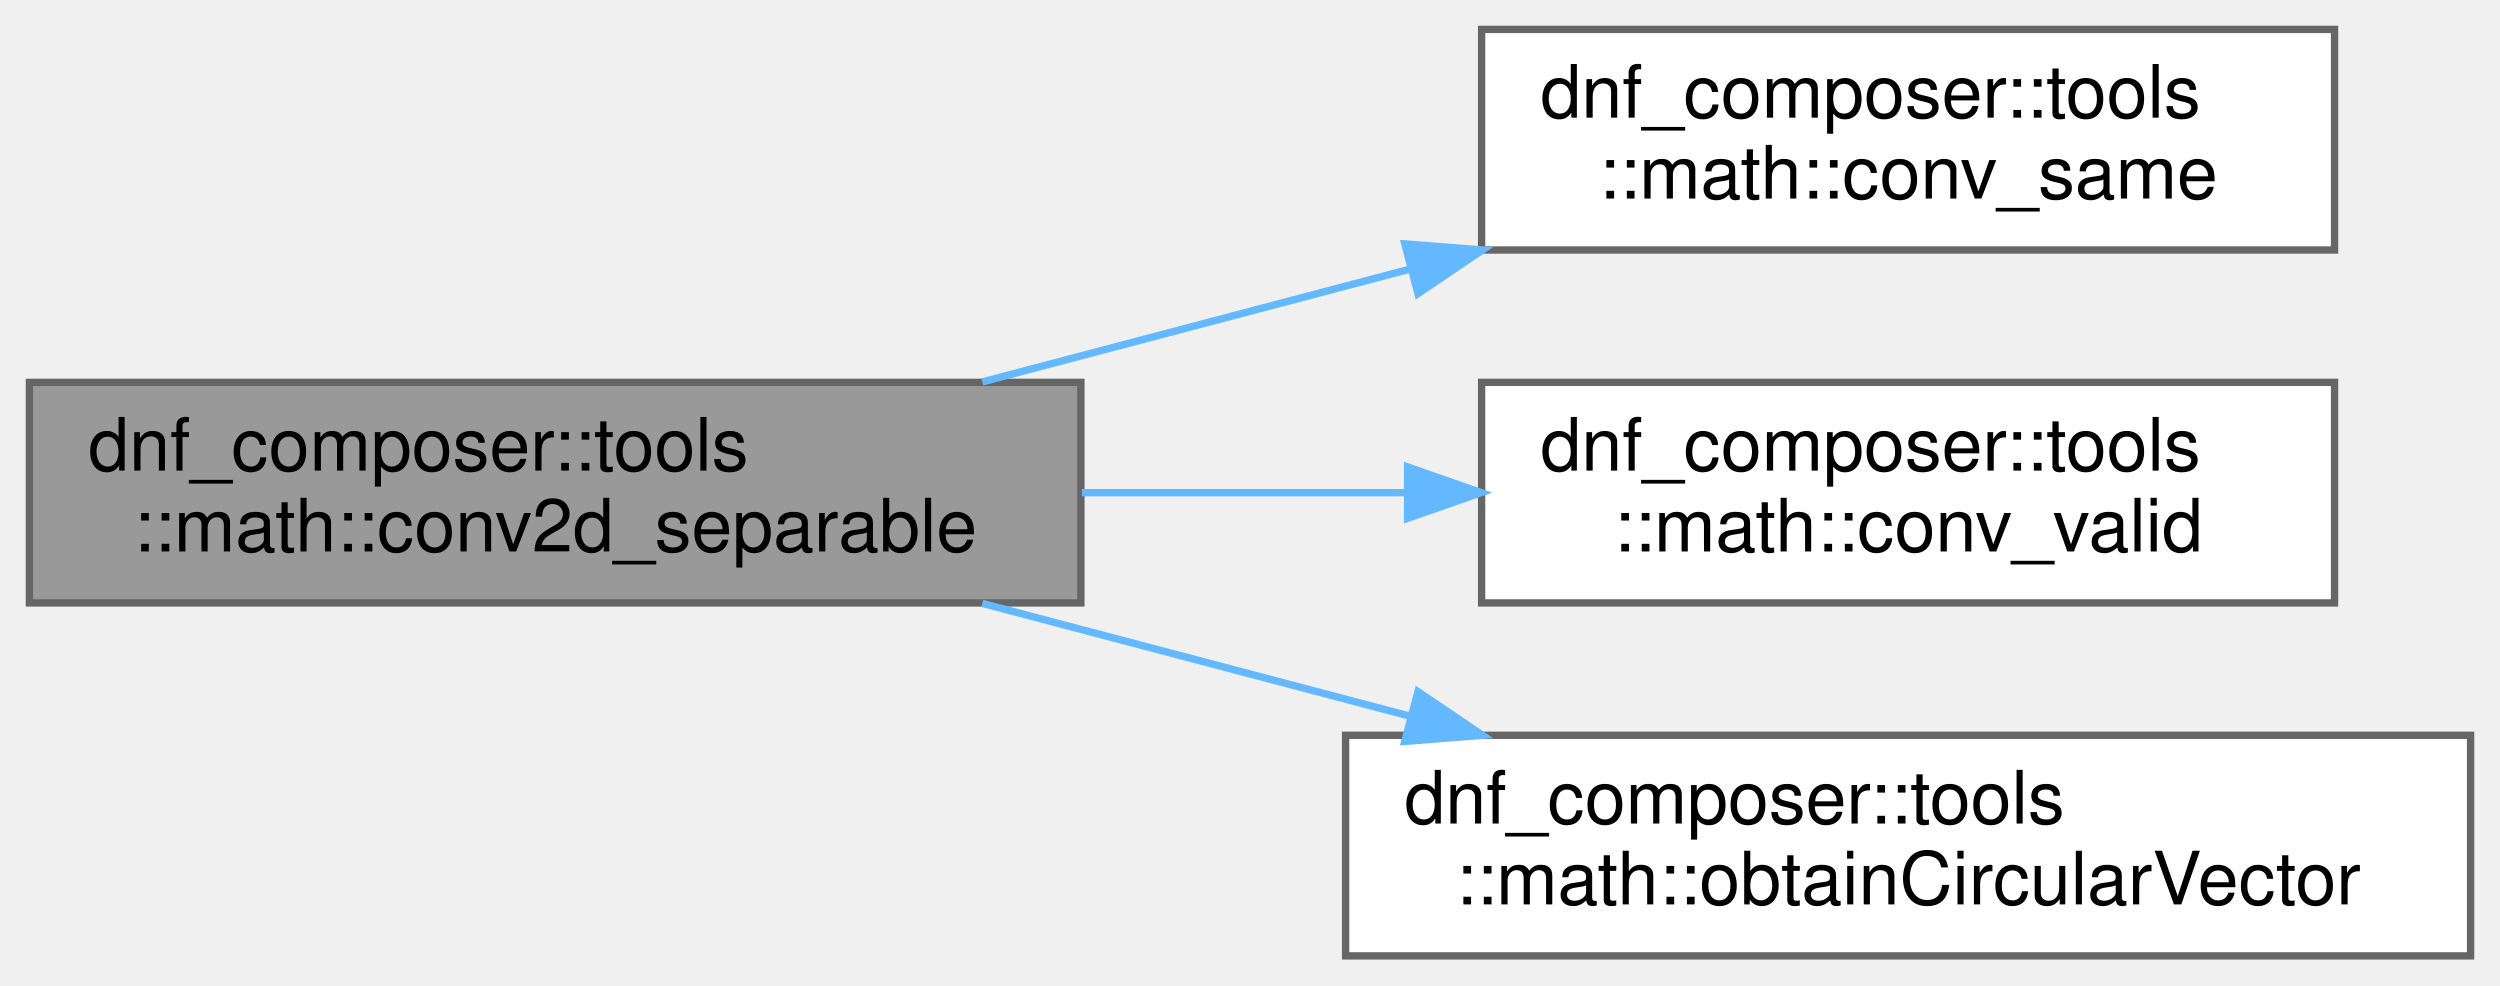
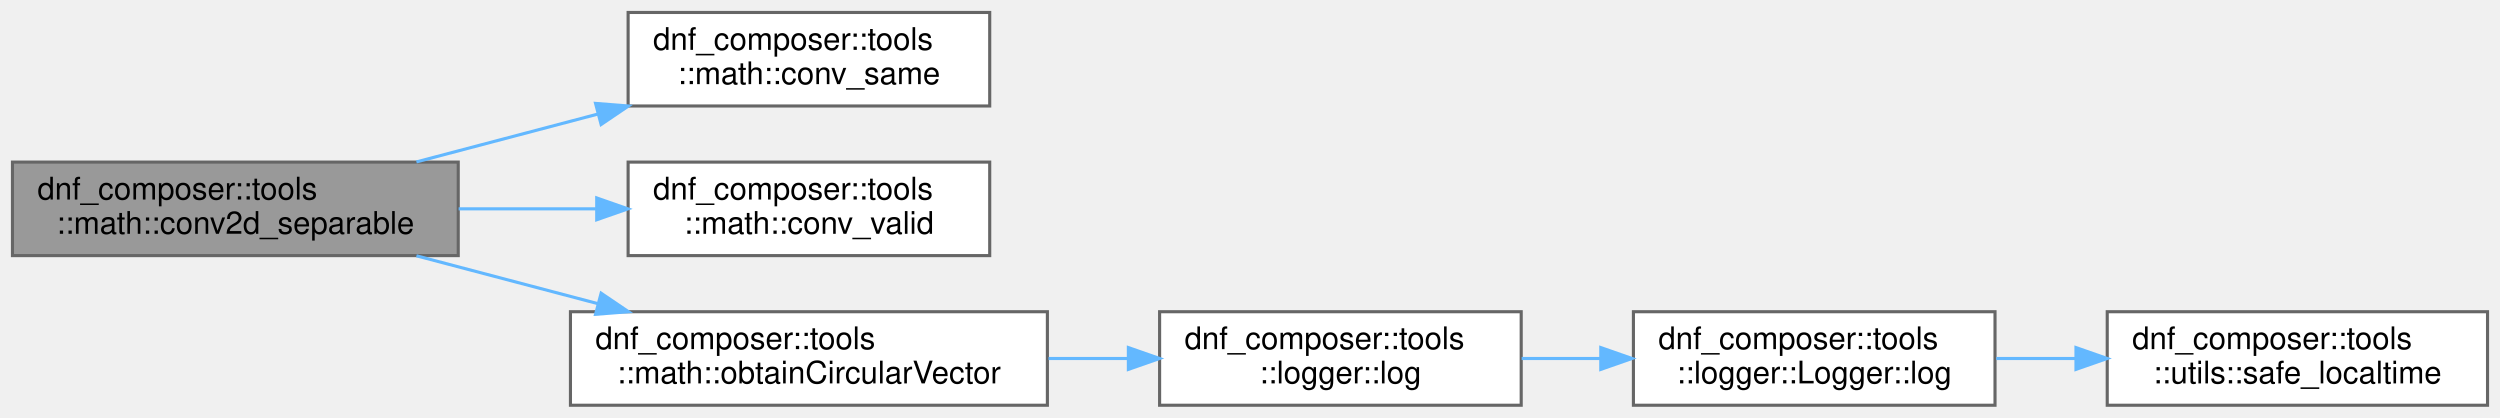
- <svg xmlns="http://www.w3.org/2000/svg" xmlns:xlink="http://www.w3.org/1999/xlink" width="340pt" height="134pt" viewBox="0.00 0.00 340.00 134.00">
+ <svg xmlns="http://www.w3.org/2000/svg" xmlns:xlink="http://www.w3.org/1999/xlink" width="802pt" height="134pt" viewBox="0.00 0.00 802.00 134.00">
  <g id="graph0" class="graph" transform="scale(1 1) rotate(0) translate(4 130)">
    <g id="Node000001" class="node">
      <g id="a_Node000001">
        <a xlink:title=" ">
          <polygon fill="#999999" stroke="#666666" points="143,-78 0,-78 0,-48 143,-48 143,-78" />
          <text text-anchor="start" x="8" y="-66" font-family="Helvetica,sans-Serif" font-size="10.00">dnf_composer::tools</text>
          <text text-anchor="middle" x="71.5" y="-55" font-family="Helvetica,sans-Serif" font-size="10.00">::math::conv2d_separable</text>
        </a>
      </g>
    </g>
    <g id="Node000002" class="node">
      <g id="a_Node000002">
        <a xlink:href="namespacednf__composer_1_1tools_1_1math.html#a384e37867853468a2ab2f1ec45bf2e43" target="_top" xlink:title=" ">
          <polygon fill="white" stroke="#666666" points="313.5,-126 197.5,-126 197.5,-96 313.5,-96 313.5,-126" />
          <text text-anchor="start" x="205.5" y="-114" font-family="Helvetica,sans-Serif" font-size="10.00">dnf_composer::tools</text>
          <text text-anchor="middle" x="255.5" y="-103" font-family="Helvetica,sans-Serif" font-size="10.00">::math::conv_same</text>
        </a>
      </g>
    </g>
    <g id="edge1_Node000001_Node000002" class="edge">
      <g id="a_edge1_Node000001_Node000002">
        <a xlink:title=" ">
          <path fill="none" stroke="#63b8ff" d="M129.59,-78.06C148.05,-82.93 168.69,-88.37 187.79,-93.41" />
          <polygon fill="#63b8ff" stroke="#63b8ff" points="187.05,-96.83 197.62,-96 188.84,-90.06 187.05,-96.83" />
        </a>
      </g>
    </g>
    <g id="Node000003" class="node">
      <g id="a_Node000003">
        <a xlink:href="namespacednf__composer_1_1tools_1_1math.html#ab20d3ab488a94e0088c4bd53d8deac9c" target="_top" xlink:title=" ">
          <polygon fill="white" stroke="#666666" points="313.5,-78 197.5,-78 197.5,-48 313.5,-48 313.5,-78" />
          <text text-anchor="start" x="205.5" y="-66" font-family="Helvetica,sans-Serif" font-size="10.00">dnf_composer::tools</text>
          <text text-anchor="middle" x="255.5" y="-55" font-family="Helvetica,sans-Serif" font-size="10.00">::math::conv_valid</text>
        </a>
      </g>
    </g>
    <g id="edge2_Node000001_Node000003" class="edge">
      <g id="a_edge2_Node000001_Node000003">
        <a xlink:title=" ">
          <path fill="none" stroke="#63b8ff" d="M143.13,-63C157.6,-63 172.8,-63 187.15,-63" />
          <polygon fill="#63b8ff" stroke="#63b8ff" points="187.43,-66.5 197.43,-63 187.43,-59.5 187.43,-66.5" />
        </a>
      </g>
    </g>
    <g id="Node000004" class="node">
      <g id="a_Node000004">
-         <a xlink:href="namespacednf__composer_1_1tools_1_1math.html#a82c852ff9a51203bb51445e709dd22e1" target="_top" xlink:title=" ">
+         <a xlink:href="namespacednf__composer_1_1tools_1_1math.html#a82c852ff9a51203bb51445e709dd22e1" target="_top" xlink:title="Gather contents at 1-based indices into a newly-allocated vector.">
          <polygon fill="white" stroke="#666666" points="332,-30 179,-30 179,0 332,0 332,-30" />
          <text text-anchor="start" x="187" y="-18" font-family="Helvetica,sans-Serif" font-size="10.00">dnf_composer::tools</text>
          <text text-anchor="middle" x="255.5" y="-7" font-family="Helvetica,sans-Serif" font-size="10.00">::math::obtainCircularVector</text>
        </a>
      </g>
    </g>
    <g id="edge3_Node000001_Node000004" class="edge">
      <g id="a_edge3_Node000001_Node000004">
        <a xlink:title=" ">
          <path fill="none" stroke="#63b8ff" d="M129.59,-47.94C148.05,-43.07 168.69,-37.63 187.79,-32.59" />
          <polygon fill="#63b8ff" stroke="#63b8ff" points="188.84,-35.94 197.62,-30 187.05,-29.17 188.84,-35.94" />
        </a>
      </g>
    </g>
+     <g id="Node000005" class="node">
+       <g id="a_Node000005">
+         <a xlink:href="namespacednf__composer_1_1tools_1_1logger.html#af64ef64b3026606a73972fdcae2ca87a" target="_top" xlink:title=" ">
+           <polygon fill="white" stroke="#666666" points="484,-30 368,-30 368,0 484,0 484,-30" />
+           <text text-anchor="start" x="376" y="-18" font-family="Helvetica,sans-Serif" font-size="10.00">dnf_composer::tools</text>
+           <text text-anchor="middle" x="426" y="-7" font-family="Helvetica,sans-Serif" font-size="10.00">::logger::log</text>
+         </a>
+       </g>
+     </g>
+     <g id="edge4_Node000004_Node000005" class="edge">
+       <g id="a_edge4_Node000004_Node000005">
+         <a xlink:title=" ">
+           <path fill="none" stroke="#63b8ff" d="M332.37,-15C340.88,-15 349.5,-15 357.89,-15" />
+           <polygon fill="#63b8ff" stroke="#63b8ff" points="357.98,-18.5 367.98,-15 357.98,-11.5 357.98,-18.5" />
+         </a>
+       </g>
+     </g>
+     <g id="Node000006" class="node">
+       <g id="a_Node000006">
+         <a xlink:href="classdnf__composer_1_1tools_1_1logger_1_1Logger.html#afb1ee0f96356dacc5d6ff7bde232982b" target="_top" xlink:title=" ">
+           <polygon fill="white" stroke="#666666" points="636,-30 520,-30 520,0 636,0 636,-30" />
+           <text text-anchor="start" x="528" y="-18" font-family="Helvetica,sans-Serif" font-size="10.00">dnf_composer::tools</text>
+           <text text-anchor="middle" x="578" y="-7" font-family="Helvetica,sans-Serif" font-size="10.00">::logger::Logger::log</text>
+         </a>
+       </g>
+     </g>
+     <g id="edge5_Node000005_Node000006" class="edge">
+       <g id="a_edge5_Node000005_Node000006">
+         <a xlink:title=" ">
+           <path fill="none" stroke="#63b8ff" d="M484.14,-15C492.38,-15 500.92,-15 509.34,-15" />
+           <polygon fill="#63b8ff" stroke="#63b8ff" points="509.53,-18.5 519.53,-15 509.53,-11.5 509.53,-18.5" />
+         </a>
+       </g>
+     </g>
+     <g id="Node000007" class="node">
+       <g id="a_Node000007">
+         <a xlink:href="namespacednf__composer_1_1tools_1_1utils.html#a9b9ee760b745eb4a1dfabacac1c026d2" target="_top" xlink:title=" ">
+           <polygon fill="white" stroke="#666666" points="794,-30 672,-30 672,0 794,0 794,-30" />
+           <text text-anchor="start" x="680" y="-18" font-family="Helvetica,sans-Serif" font-size="10.00">dnf_composer::tools</text>
+           <text text-anchor="middle" x="733" y="-7" font-family="Helvetica,sans-Serif" font-size="10.00">::utils::safe_localtime</text>
+         </a>
+       </g>
+     </g>
+     <g id="edge6_Node000006_Node000007" class="edge">
+       <g id="a_edge6_Node000006_Node000007">
+         <a xlink:title=" ">
+           <path fill="none" stroke="#63b8ff" d="M636.41,-15C644.67,-15 653.24,-15 661.72,-15" />
+           <polygon fill="#63b8ff" stroke="#63b8ff" points="661.97,-18.5 671.97,-15 661.97,-11.5 661.97,-18.5" />
+         </a>
+       </g>
+     </g>
  </g>
</svg>
